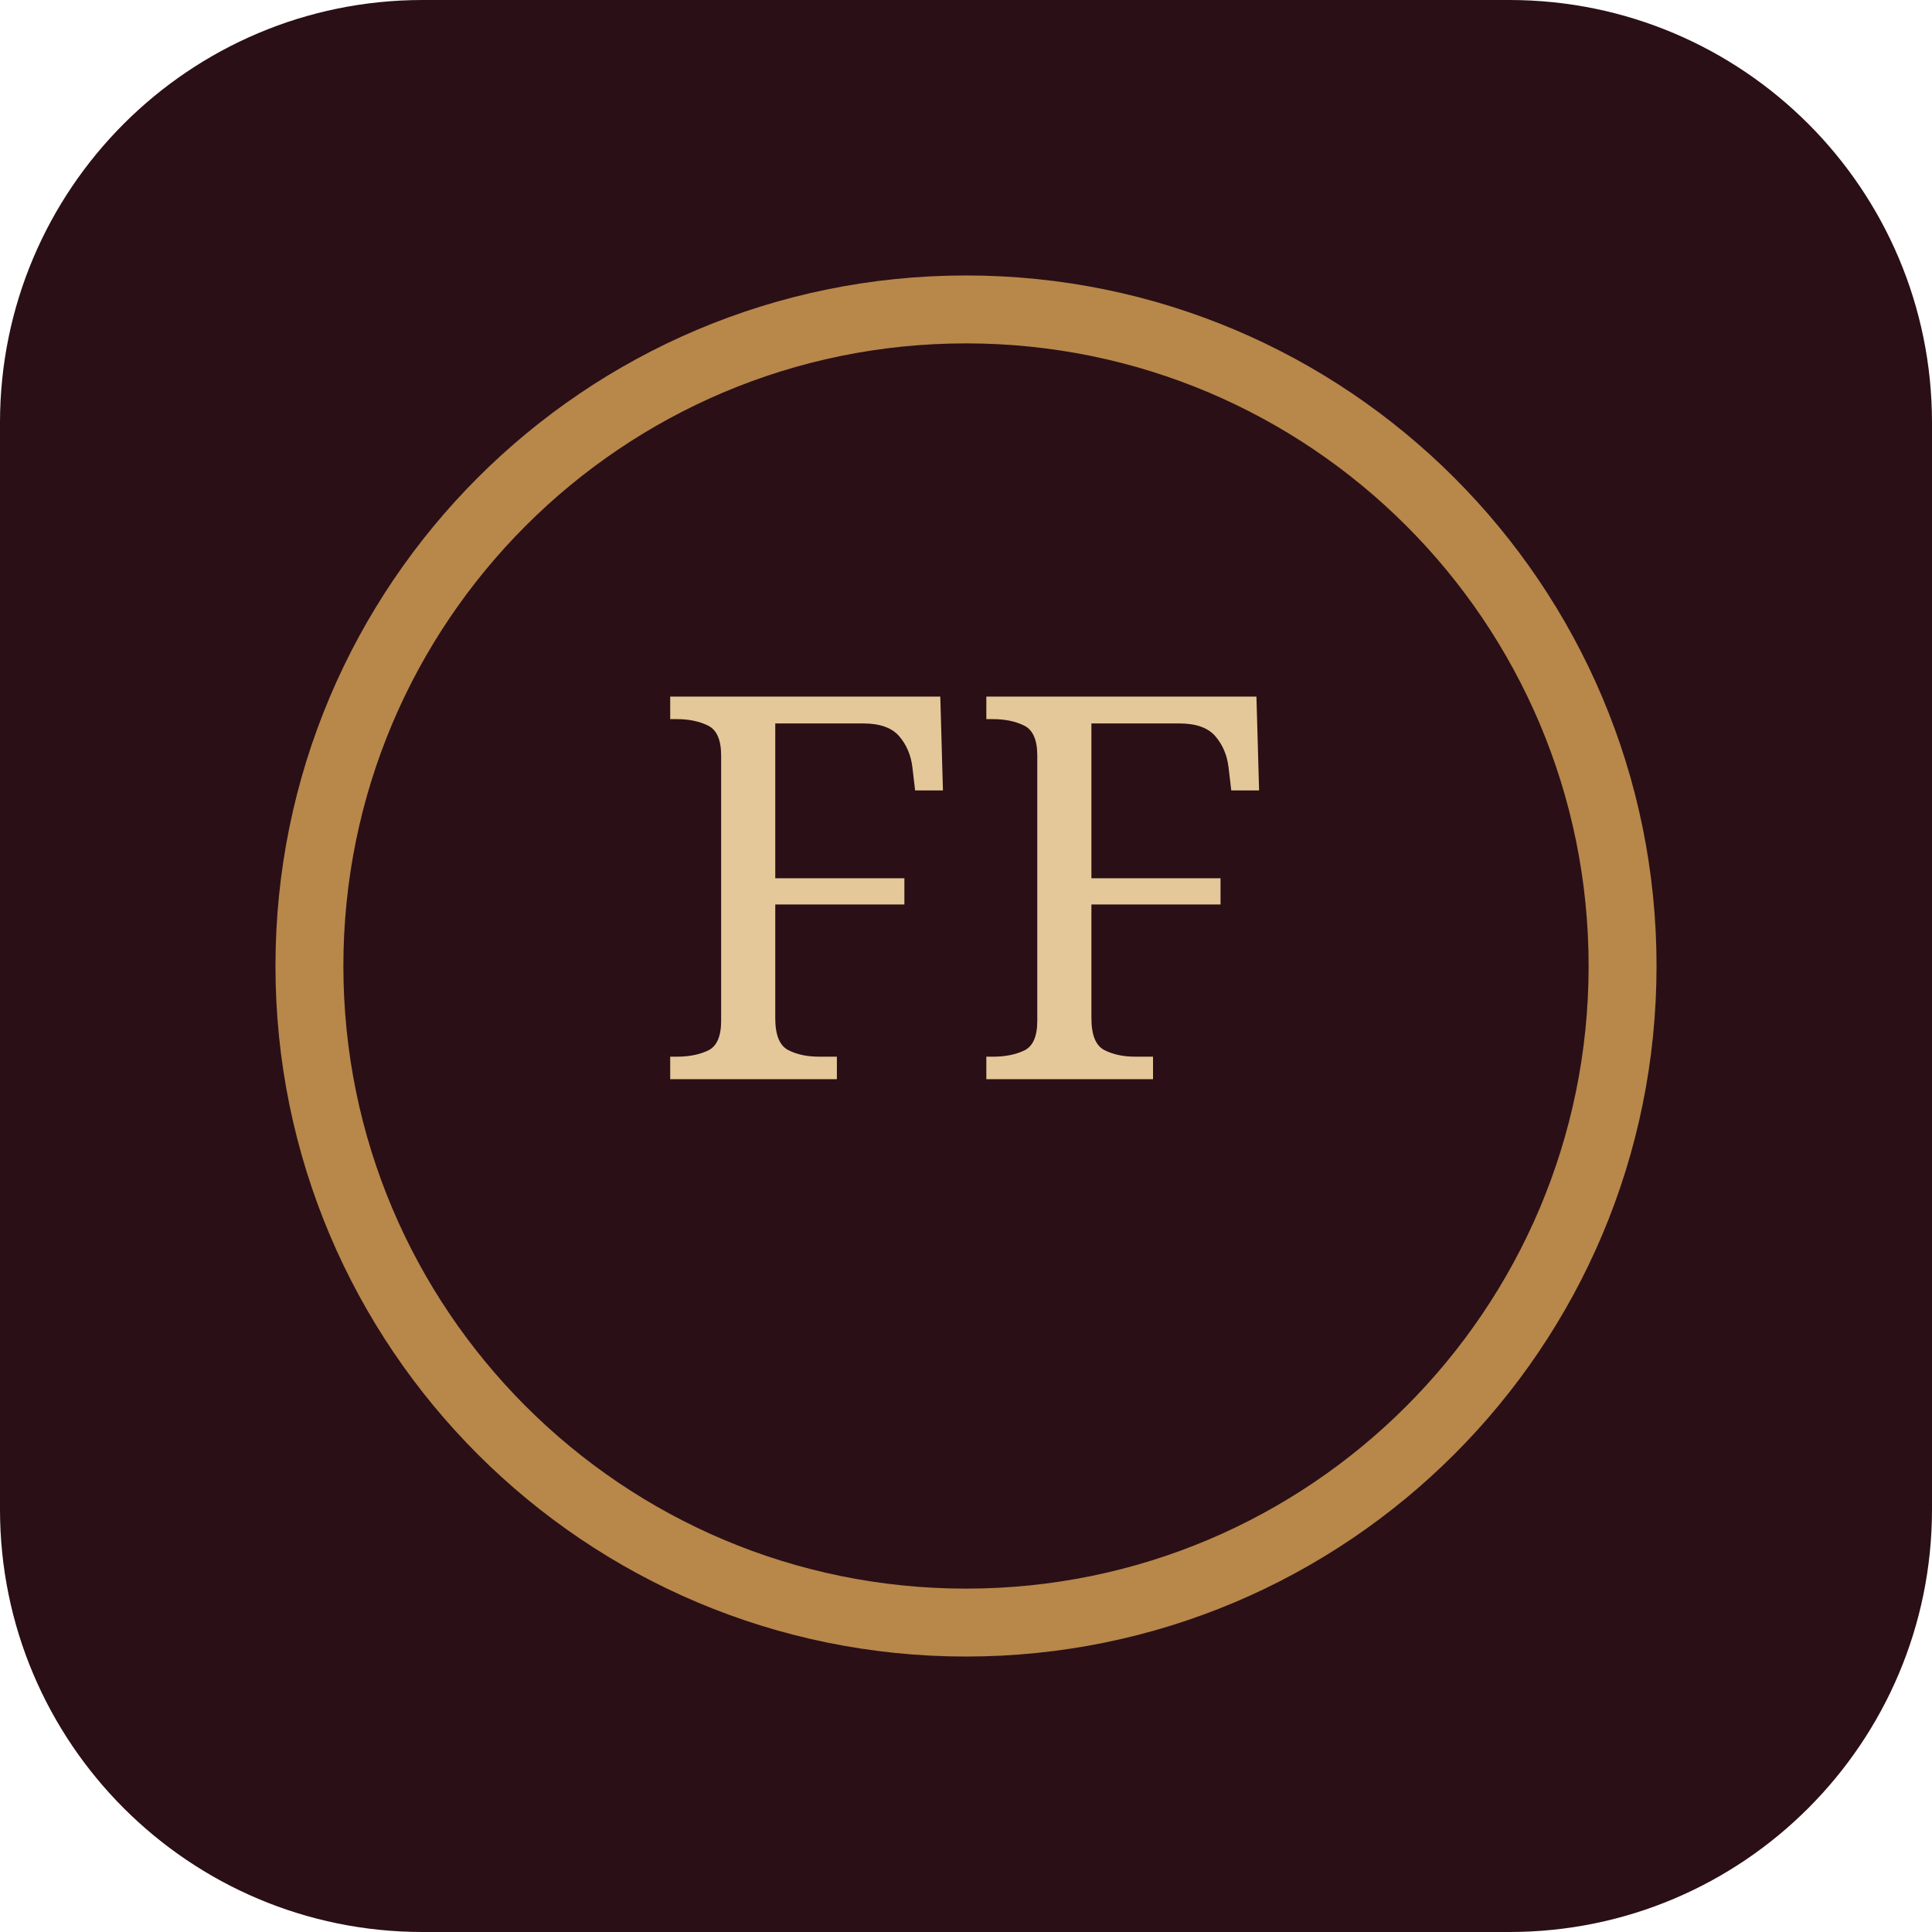
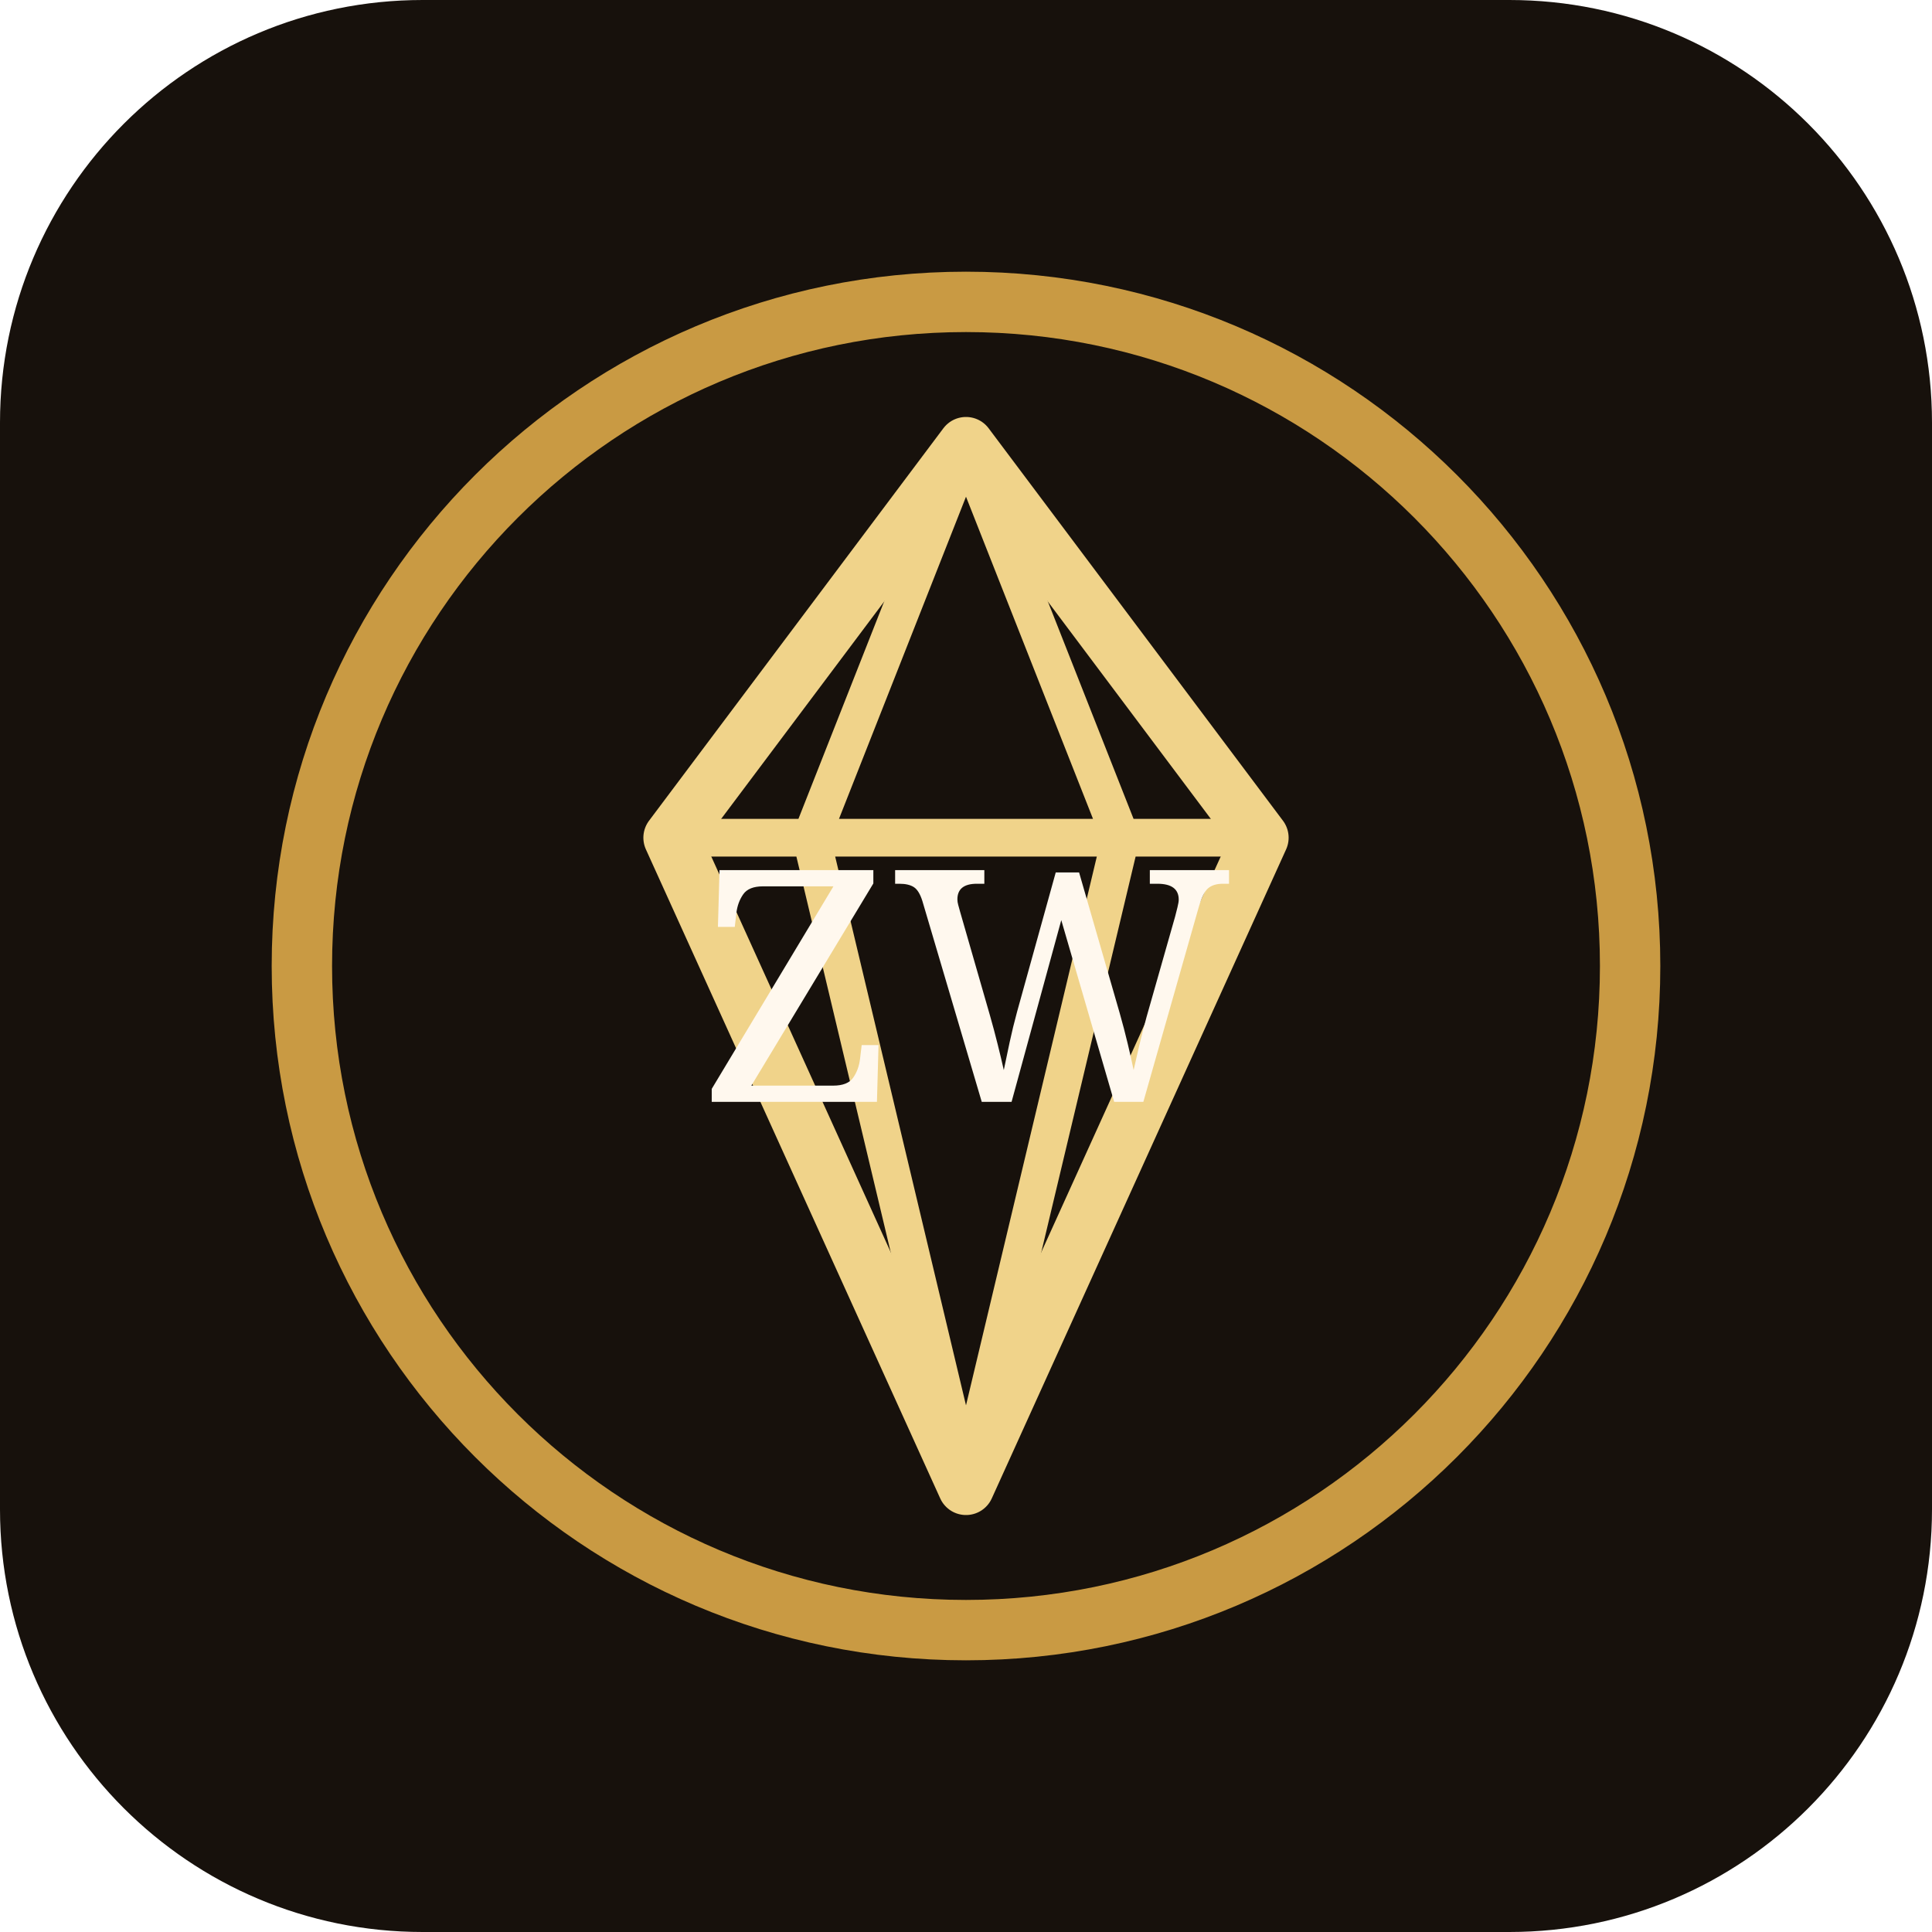
- <svg xmlns="http://www.w3.org/2000/svg" viewBox="0 0 512 512" role="img" aria-label="Fast Fashion">
-   <rect width="512" height="512" rx="112" fill="#2A0F16" />
-   <circle cx="256" cy="256" r="174" fill="none" stroke="#B8874A" stroke-width="18" />
-   <text x="256" y="286" text-anchor="middle" fill="#E4C89A" font-family="Georgia, serif" font-size="142" font-weight="500">FF</text>
+ <svg xmlns="http://www.w3.org/2000/svg" viewBox="0 0 512 512" role="img" aria-label="Zewarish">
+   <rect width="512" height="512" rx="112" fill="#17110C" />
+   <circle cx="256" cy="256" r="176" fill="none" stroke="#C99A43" stroke-width="16" />
+   <path d="M256 118 334 222 256 394 178 222Z" fill="none" stroke="#F0D38A" stroke-width="15" stroke-linejoin="round" />
+   <path d="M178 222h156M215 222l41 172 41-172M256 118l-41 104h82Z" fill="none" stroke="#F0D38A" stroke-width="10" stroke-linejoin="round" />
+   <text x="256" y="292" text-anchor="middle" fill="#FFF8EE" font-family="Georgia, serif" font-size="86" font-weight="500">ZW</text>
</svg>
